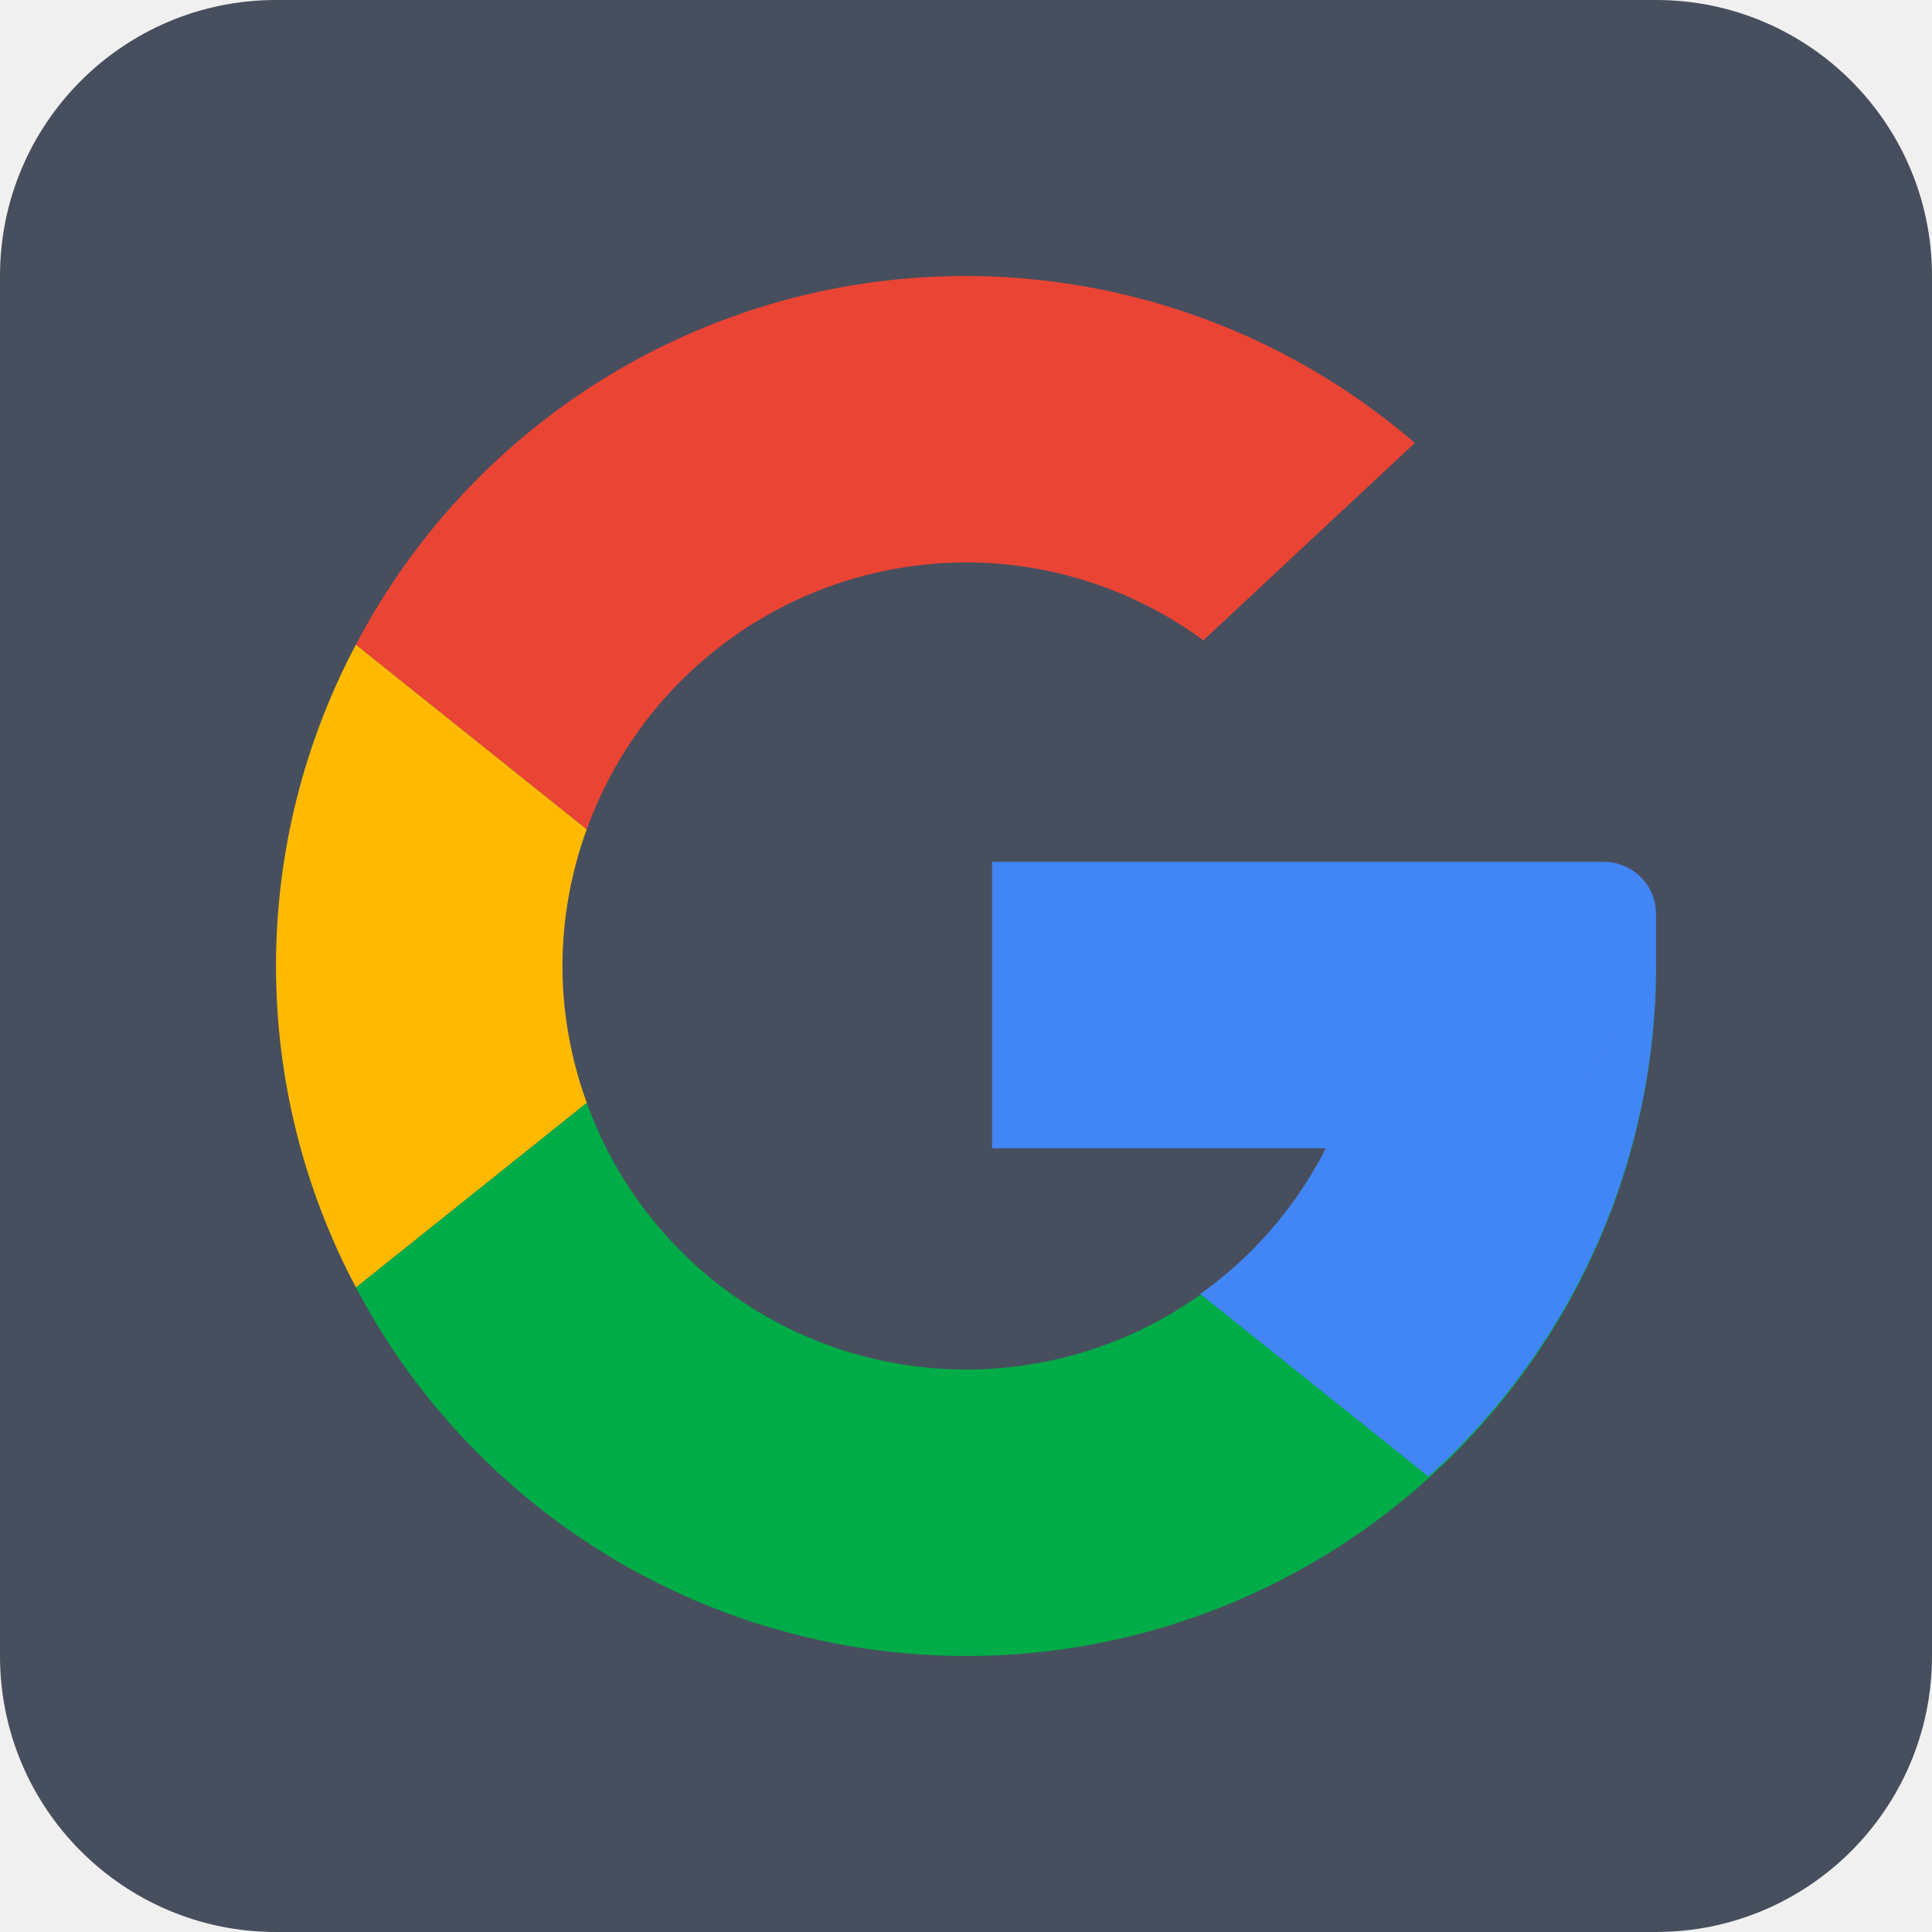
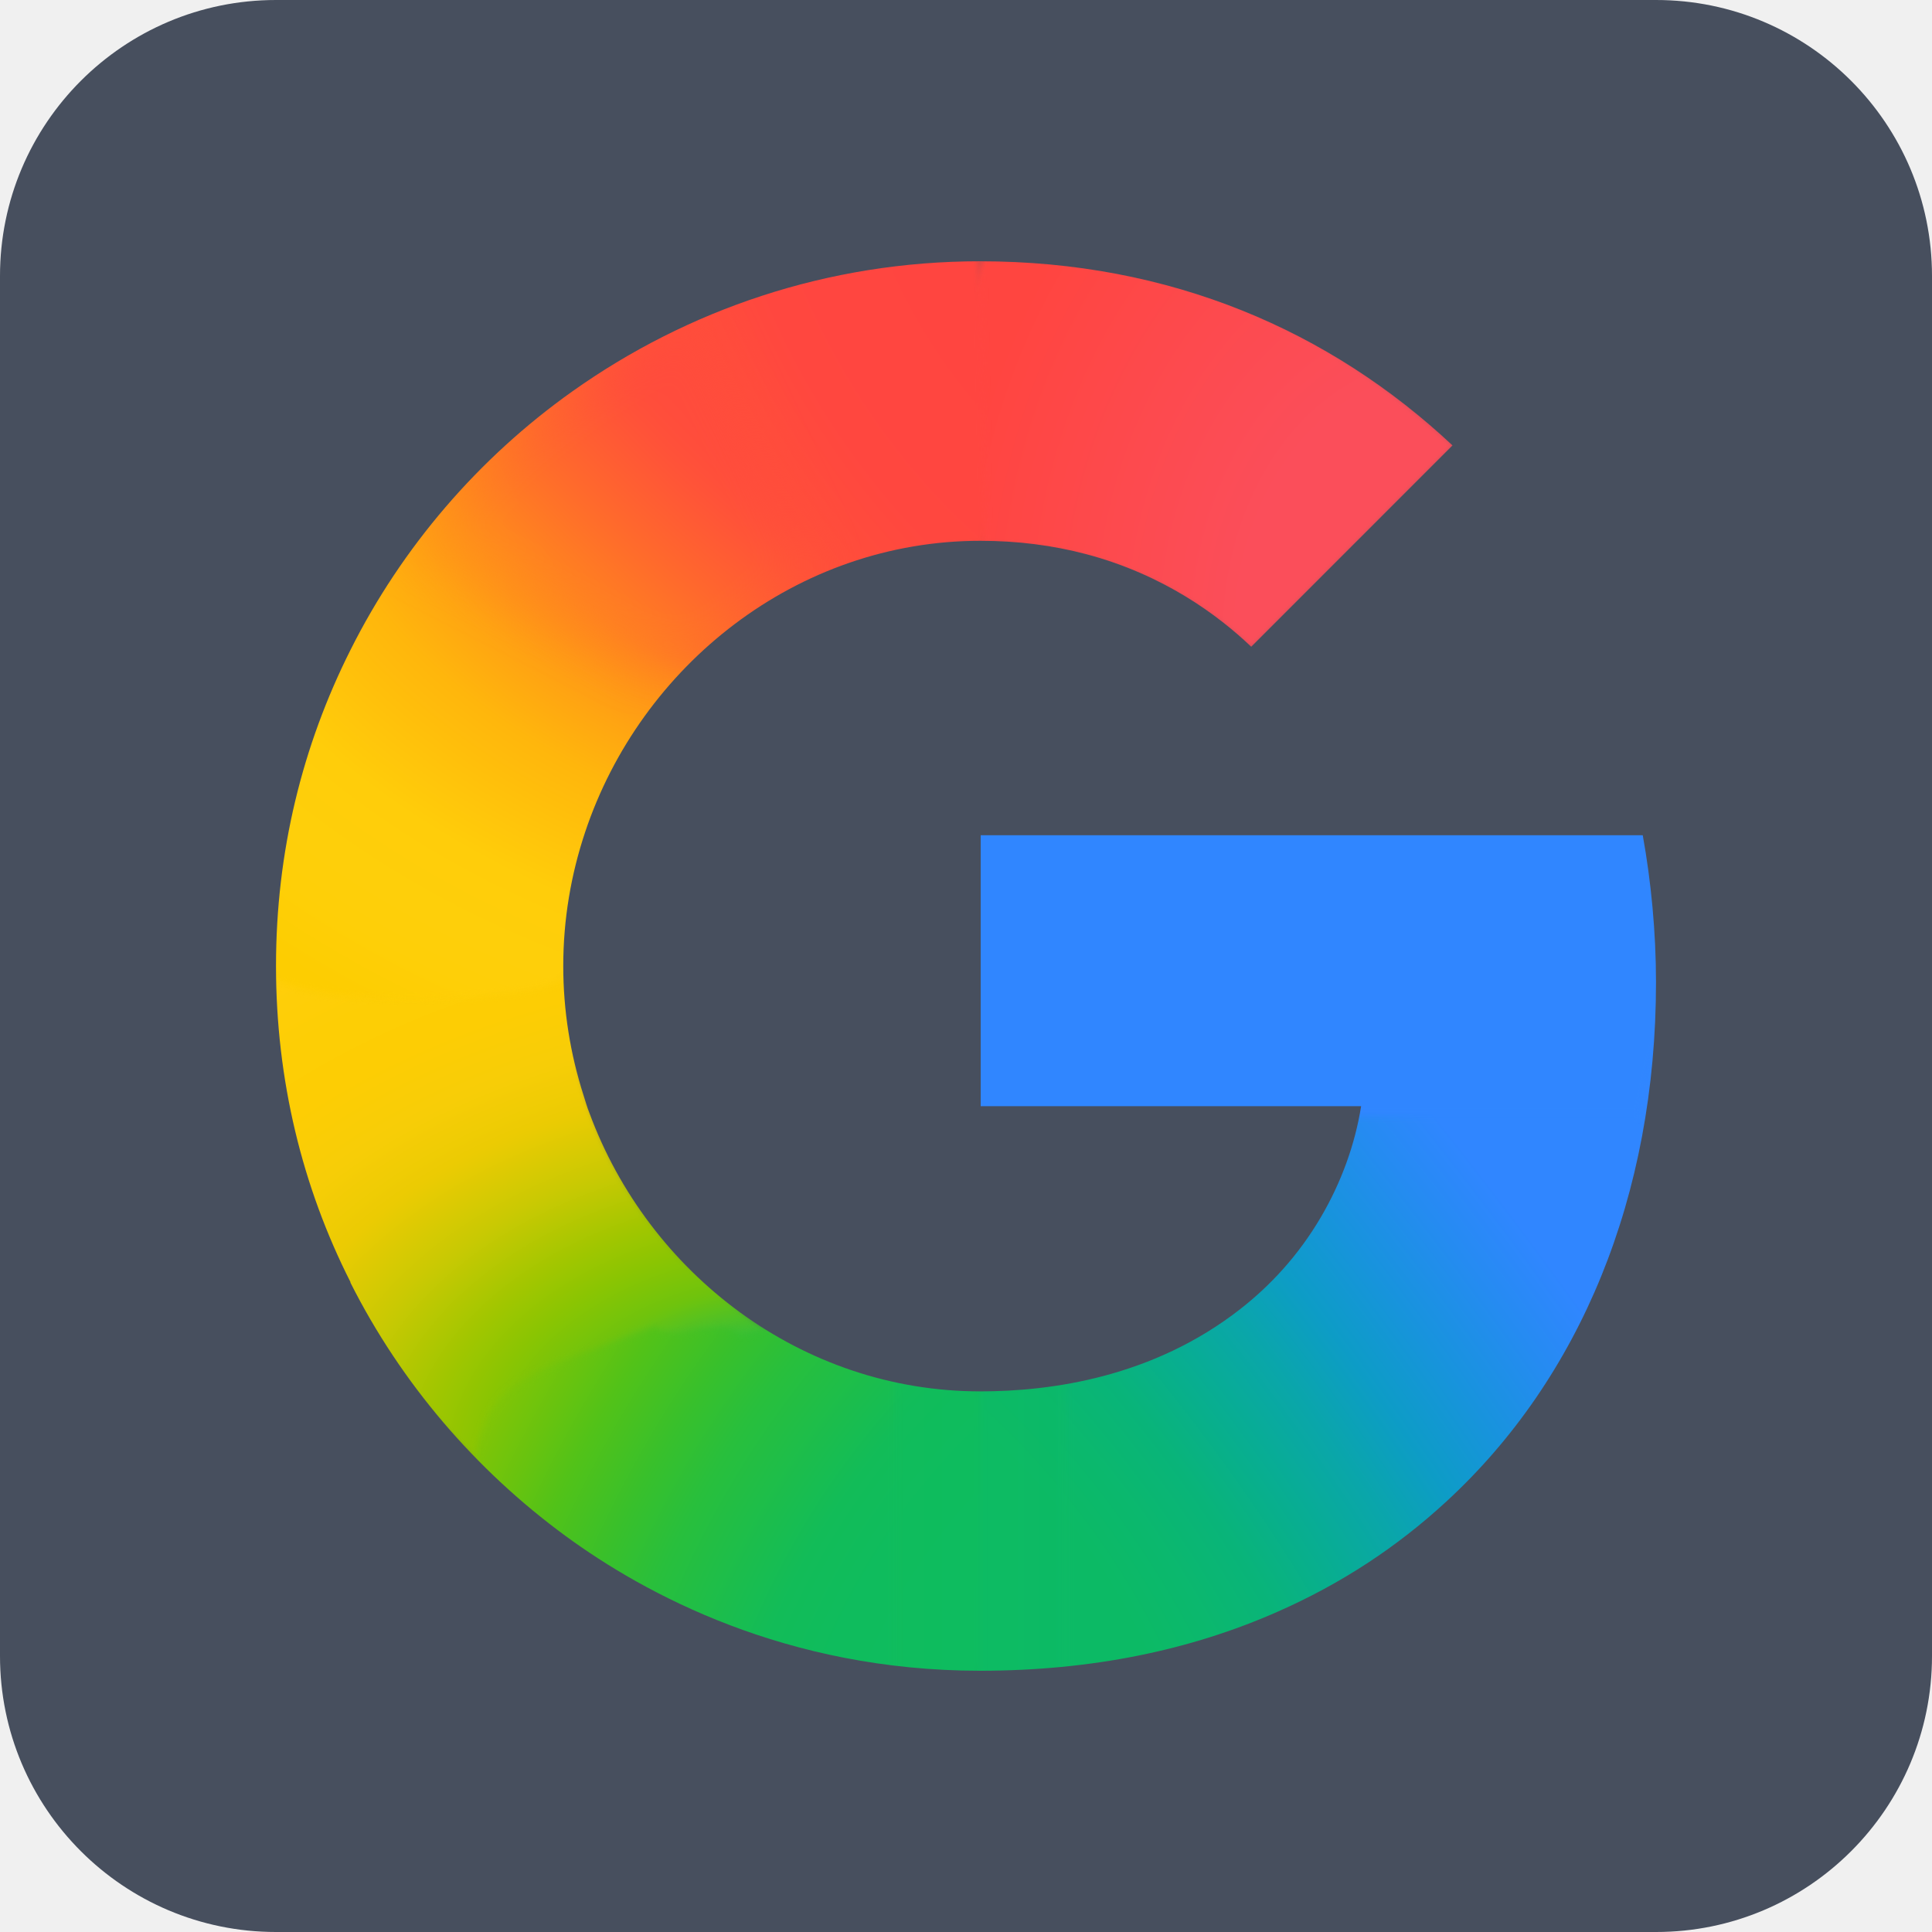
<svg xmlns="http://www.w3.org/2000/svg" width="140" height="140" viewBox="0 0 140 140" fill="none">
  <rect width="140" height="140" rx="20" fill="#474F5E" />
-   <path d="M99.245 70C99.25 76.882 96.825 83.545 92.399 88.815C87.973 94.085 81.829 97.624 75.049 98.808C68.27 99.992 61.29 98.746 55.339 95.289C49.388 91.831 44.849 86.385 42.52 79.909L25.792 93.291C30.994 103.178 39.358 111.037 49.549 115.614C59.741 120.191 71.172 121.221 82.017 118.539C92.863 115.858 102.497 109.62 109.382 100.822C116.267 92.023 120.005 81.172 120 70" fill="#00AC47" />
-   <path d="M99.245 70C99.241 74.653 98.126 79.237 95.992 83.371C93.857 87.506 90.766 91.07 86.975 93.768L103.512 106.998C108.698 102.329 112.845 96.623 115.685 90.25C118.525 83.876 119.995 76.978 120 70" fill="#4285F4" />
-   <path d="M40.755 70C40.762 66.619 41.359 63.266 42.52 60.091L25.792 46.709C21.989 53.883 20 61.88 20 70C20 78.12 21.989 86.116 25.792 93.291L42.52 79.909C41.359 76.734 40.762 73.38 40.755 70Z" fill="#FFBA00" />
-   <path d="M70 40.755C76.188 40.756 82.214 42.734 87.2 46.399L102.521 32.1C96.833 27.196 90.112 23.641 82.859 21.698C75.605 19.755 68.006 19.476 60.629 20.88C53.253 22.285 46.288 25.337 40.256 29.809C34.224 34.282 29.28 40.059 25.792 46.709L42.52 60.091C44.56 54.436 48.292 49.546 53.209 46.086C58.125 42.627 63.988 40.765 70 40.755Z" fill="#EA4435" />
-   <path d="M120 66.226L120 70L111.509 83.207H71.887V62.453H116.226C117.227 62.453 118.187 62.85 118.894 63.558C119.602 64.266 120 65.225 120 66.226Z" fill="#4285F4" />
+   <mask id="mask0_20_23" style="mask-type:luminance" maskUnits="userSpaceOnUse" x="20" y="18" width="100" height="104">
+     <path d="M119.04 60.526H71.065V80.16H98.632C98.188 82.939 97.193 85.672 95.736 88.165C94.067 91.02 92.003 93.195 89.887 94.85C83.55 99.81 76.162 100.824 71.032 100.824C58.07 100.824 46.996 92.268 42.709 80.642C42.536 80.22 42.421 79.784 42.281 79.353C41.334 76.394 40.816 73.261 40.816 70.003C40.816 66.614 41.377 63.369 42.399 60.304C46.43 48.217 57.754 39.189 71.041 39.189C73.713 39.189 76.287 39.514 78.728 40.162C84.305 41.643 88.251 44.56 90.668 46.867L105.255 32.276C96.382 23.967 84.815 18.932 71.017 18.932C59.986 18.931 49.802 22.442 41.457 28.374C34.689 33.185 29.138 39.627 25.392 47.108C21.908 54.044 20 61.731 20 69.996C20 78.261 21.911 86.028 25.395 92.9V92.946C29.075 100.242 34.457 106.524 40.998 111.313C46.713 115.497 56.959 121.069 71.017 121.069C79.101 121.069 86.266 119.58 92.584 116.79C97.143 114.778 101.181 112.153 104.838 108.779C109.669 104.321 113.453 98.808 116.036 92.464C118.618 86.12 120 78.947 120 71.169C120 67.547 119.644 63.869 119.04 60.525V60.526Z" fill="white" />
+   </mask>
+   <g mask="url(#mask0_20_23)">
+     <g filter="url(#filter0_f_20_23)">
+       <path d="M19.264 70.343C19.317 78.478 21.587 86.871 25.022 93.646V93.693C27.504 98.613 30.896 102.5 34.76 106.351L58.097 97.654C53.681 95.364 53.008 93.96 49.843 91.399C46.609 88.068 44.198 84.244 42.697 79.76H42.636L42.697 79.713C41.709 76.752 41.612 73.609 41.575 70.343H19.264Z" fill="url(#paint0_radial_20_23)" />
+     </g>
+     <g filter="url(#filter1_f_20_23)">
+       <path d="M71.065 18.56C68.759 26.837 69.641 34.882 71.065 39.562C73.729 39.565 76.295 39.889 78.728 40.535C84.305 42.016 88.25 44.933 90.668 47.24L105.629 32.277C96.766 23.977 86.1 18.573 71.065 18.56Z" fill="url(#paint1_radial_20_23)" />
+     </g>
+     <g filter="url(#filter2_f_20_23)">
+       <path d="M71.016 18.495C59.702 18.494 49.256 22.095 40.697 28.18C37.518 30.439 34.602 33.049 32.005 35.951C31.325 42.47 37.098 50.483 48.531 50.416C54.078 43.826 62.282 39.562 71.414 39.562C71.422 39.562 71.43 39.562 71.438 39.562L71.066 18.496C71.049 18.496 71.032 18.495 71.016 18.495Z" fill="url(#paint2_radial_20_23)" />
+     </g>
+     <g filter="url(#filter3_f_20_23)">
+       <path d="M108.357 72.702L98.259 79.787C97.816 82.566 96.82 85.3 95.363 87.792C93.694 90.648 91.63 92.822 89.514 94.478C83.191 99.427 75.822 100.446 70.693 100.45C65.391 109.673 64.461 114.293 71.066 121.737C79.238 121.731 86.483 120.224 92.873 117.402C97.492 115.363 101.585 112.703 105.291 109.284C110.187 104.766 114.022 99.178 116.639 92.75C119.257 86.321 120.656 79.051 120.656 71.169L108.357 72.702Z" fill="url(#paint3_radial_20_23)" />
+     </g>
+     <g filter="url(#filter4_f_20_23)">
+       <path d="M70.32 59.78V80.906H118.905C119.332 78.013 120.746 74.269 120.746 71.169C120.746 67.547 120.39 63.123 119.786 59.78H70.32Z" fill="#3086FF" />
+     </g>
+     <g filter="url(#filter5_f_20_23)">
+       <path d="M32.236 35.205C29.238 38.556 26.677 42.306 24.646 46.362C21.162 53.298 19.254 61.731 19.254 69.996C19.254 70.112 19.263 70.226 19.264 70.342C20.807 73.364 40.579 72.786 41.575 70.342C41.574 70.228 41.562 70.117 41.562 70.003C41.562 66.613 42.122 64.115 43.144 61.05C44.405 57.27 46.379 53.789 48.904 50.789C49.476 50.043 51.002 48.439 51.448 47.477C51.617 47.11 51.14 46.905 51.113 46.776C51.083 46.631 50.443 46.747 50.299 46.64C49.844 46.299 48.942 46.12 48.394 45.962C47.223 45.623 45.283 44.877 44.205 44.103C40.799 41.656 35.483 38.734 32.236 35.205Z" fill="url(#paint4_radial_20_23)" />
+     </g>
+     <g filter="url(#filter6_f_20_23)">
+       <path d="M44.279 46.79C52.178 51.677 54.45 44.323 59.701 42.022L50.566 22.672C47.205 24.114 44.03 25.907 41.084 28.001C36.684 31.129 32.799 34.945 29.589 39.289L44.279 46.79Z" fill="url(#paint5_radial_20_23)" />
+     </g>
+     <g filter="url(#filter7_f_20_23)">
+       <path d="M47.494 96.159C36.89 100.069 35.23 100.209 34.254 106.921C36.119 108.78 38.123 110.5 40.253 112.059C45.967 116.242 56.959 121.814 71.017 121.814C71.033 121.814 71.049 121.813 71.066 121.813V100.077C71.055 100.077 71.043 100.078 71.032 100.078C65.768 100.078 61.561 98.666 57.248 96.21C56.185 95.604 54.256 97.23 53.275 96.503C51.922 95.501 48.667 97.367 47.494 96.159Z" fill="url(#paint6_radial_20_23)" />
+     </g>
+     <g opacity="0.5" filter="url(#filter8_f_20_23)">
+       <path d="M64.856 99.393V121.436C66.822 121.672 68.869 121.815 71.017 121.815C73.169 121.815 75.252 121.702 77.275 121.494V99.541C75.008 99.937 72.872 100.078 71.032 100.078C68.913 100.078 66.852 99.826 64.856 99.393Z" fill="url(#paint7_linear_20_23)" />
+     </g>
+   </g>
+   <defs>
+     <filter id="filter0_f_20_23" x="18.794" y="69.873" width="39.773" height="36.949" filterUnits="userSpaceOnUse" color-interpolation-filters="sRGB">
+       <feFlood flood-opacity="0" result="BackgroundImageFix" />
+       <feBlend mode="normal" in="SourceGraphic" in2="BackgroundImageFix" result="shape" />
+       <feGaussianBlur stdDeviation="0.235" result="effect1_foregroundBlur_20_23" />
+     </filter>
+     <filter id="filter1_f_20_23" x="69.177" y="18.09" width="36.921" height="29.62" filterUnits="userSpaceOnUse" color-interpolation-filters="sRGB">
+       <feFlood flood-opacity="0" result="BackgroundImageFix" />
+       <feBlend mode="normal" in="SourceGraphic" in2="BackgroundImageFix" result="shape" />
+       <feGaussianBlur stdDeviation="0.235" result="effect1_foregroundBlur_20_23" />
+     </filter>
+     <filter id="filter2_f_20_23" x="31.481" y="18.024" width="40.428" height="32.862" filterUnits="userSpaceOnUse" color-interpolation-filters="sRGB">
+       <feFlood flood-opacity="0" result="BackgroundImageFix" />
+       <feBlend mode="normal" in="SourceGraphic" in2="BackgroundImageFix" result="shape" />
+       <feGaussianBlur stdDeviation="0.235" result="effect1_foregroundBlur_20_23" />
+     </filter>
+     <filter id="filter3_f_20_23" x="65.942" y="70.699" width="55.184" height="51.508" filterUnits="userSpaceOnUse" color-interpolation-filters="sRGB">
+       <feFlood flood-opacity="0" result="BackgroundImageFix" />
+       <feBlend mode="normal" in="SourceGraphic" in2="BackgroundImageFix" result="shape" />
+       <feGaussianBlur stdDeviation="0.235" result="effect1_foregroundBlur_20_23" />
+     </filter>
+     <filter id="filter4_f_20_23" x="69.85" y="59.31" width="51.366" height="22.066" filterUnits="userSpaceOnUse" color-interpolation-filters="sRGB">
+       <feFlood flood-opacity="0" result="BackgroundImageFix" />
+       <feBlend mode="normal" in="SourceGraphic" in2="BackgroundImageFix" result="shape" />
+       <feGaussianBlur stdDeviation="0.235" result="effect1_foregroundBlur_20_23" />
+     </filter>
+     <filter id="filter5_f_20_23" x="18.784" y="34.735" width="33.17" height="38.133" filterUnits="userSpaceOnUse" color-interpolation-filters="sRGB">
+       <feFlood flood-opacity="0" result="BackgroundImageFix" />
+       <feBlend mode="normal" in="SourceGraphic" in2="BackgroundImageFix" result="shape" />
+       <feGaussianBlur stdDeviation="0.235" result="effect1_foregroundBlur_20_23" />
+     </filter>
+     <filter id="filter6_f_20_23" x="26.285" y="19.367" width="36.722" height="32.37" filterUnits="userSpaceOnUse" color-interpolation-filters="sRGB">
+       <feFlood flood-opacity="0" result="BackgroundImageFix" />
+       <feBlend mode="normal" in="SourceGraphic" in2="BackgroundImageFix" result="shape" />
+       <feGaussianBlur stdDeviation="1.652" result="effect1_foregroundBlur_20_23" />
+     </filter>
+     <filter id="filter7_f_20_23" x="33.784" y="95.602" width="37.752" height="26.683" filterUnits="userSpaceOnUse" color-interpolation-filters="sRGB">
+       <feFlood flood-opacity="0" result="BackgroundImageFix" />
+       <feBlend mode="normal" in="SourceGraphic" in2="BackgroundImageFix" result="shape" />
+       <feGaussianBlur stdDeviation="0.235" result="effect1_foregroundBlur_20_23" />
+     </filter>
+     <filter id="filter8_f_20_23" x="64.385" y="98.922" width="13.36" height="23.362" filterUnits="userSpaceOnUse" color-interpolation-filters="sRGB">
+       <feFlood flood-opacity="0" result="BackgroundImageFix" />
+       <feBlend mode="normal" in="SourceGraphic" in2="BackgroundImageFix" result="shape" />
+       <feGaussianBlur stdDeviation="0.235" result="effect1_foregroundBlur_20_23" />
+     </filter>
+     <radialGradient id="paint0_radial_20_23" cx="0" cy="0" r="1" gradientUnits="userSpaceOnUse" gradientTransform="translate(57.6294 105.585) rotate(-92.3395) scale(50.9063 74.7752)">
+       <stop offset="0.142" stop-color="#1ABD4D" />
+       <stop offset="0.248" stop-color="#6EC30D" />
+       <stop offset="0.312" stop-color="#8AC502" />
+       <stop offset="0.366" stop-color="#A2C600" />
+       <stop offset="0.446" stop-color="#C8C903" />
+       <stop offset="0.54" stop-color="#EBCB03" />
+       <stop offset="0.616" stop-color="#F7CD07" />
+       <stop offset="0.699" stop-color="#FDCD04" />
+       <stop offset="0.771" stop-color="#FDCE05" />
+       <stop offset="0.861" stop-color="#FFCE0A" />
+     </radialGradient>
+     <radialGradient id="paint1_radial_20_23" cx="0" cy="0" r="1" gradientTransform="matrix(35.2903 -8.66278e-05 -4.96019e-05 45.5755 104.229 46.1575)" gradientUnits="userSpaceOnUse">
+       <stop offset="0.408" stop-color="#FB4E5A" />
+       <stop offset="1" stop-color="#FF4540" />
+     </radialGradient>
+     <radialGradient id="paint2_radial_20_23" cx="0" cy="0" r="1" gradientUnits="userSpaceOnUse" gradientTransform="translate(84.9568 11.8974) rotate(151.02) scale(56.5215 76.6992)">
+       <stop offset="0.231" stop-color="#FF4541" />
+       <stop offset="0.312" stop-color="#FF4540" />
+       <stop offset="0.458" stop-color="#FF4640" />
+       <stop offset="0.54" stop-color="#FF473F" />
+       <stop offset="0.699" stop-color="#FF5138" />
+       <stop offset="0.771" stop-color="#FF5B33" />
+       <stop offset="0.861" stop-color="#FF6C29" />
+       <stop offset="1" stop-color="#FF8C18" />
+     </radialGradient>
+     <radialGradient id="paint3_radial_20_23" cx="0" cy="0" r="1" gradientUnits="userSpaceOnUse" gradientTransform="translate(71.8006 115.126) rotate(-127.454) scale(147.45 54.4276)">
+       <stop offset="0.132" stop-color="#0CBA65" />
+       <stop offset="0.21" stop-color="#0BB86D" />
+       <stop offset="0.297" stop-color="#09B479" />
+       <stop offset="0.396" stop-color="#08AD93" />
+       <stop offset="0.477" stop-color="#0AA6A9" />
+       <stop offset="0.568" stop-color="#0D9CC6" />
+       <stop offset="0.667" stop-color="#1893DD" />
+       <stop offset="0.769" stop-color="#258BF1" />
+       <stop offset="0.859" stop-color="#3086FF" />
+     </radialGradient>
+     <radialGradient id="paint4_radial_20_23" cx="0" cy="0" r="1" gradientUnits="userSpaceOnUse" gradientTransform="translate(66.6835 28.1412) rotate(96.6178) scale(55.062 76.1328)">
+       <stop offset="0.366" stop-color="#FF4E3A" />
+       <stop offset="0.458" stop-color="#FF8A1B" />
+       <stop offset="0.54" stop-color="#FFA312" />
+       <stop offset="0.616" stop-color="#FFB60C" />
+       <stop offset="0.771" stop-color="#FFCD0A" />
+       <stop offset="0.861" stop-color="#FECF0A" />
+       <stop offset="0.915" stop-color="#FECF08" />
+       <stop offset="1" stop-color="#FDCD01" />
+     </radialGradient>
+     <radialGradient id="paint5_radial_20_23" cx="0" cy="0" r="1" gradientUnits="userSpaceOnUse" gradientTransform="translate(57.7599 27.5738) rotate(132.119) scale(27.3488 77.1385)">
+       <stop offset="0.316" stop-color="#FF4C3C" />
+       <stop offset="0.604" stop-color="#FF692C" />
+       <stop offset="0.727" stop-color="#FF7825" />
+       <stop offset="0.885" stop-color="#FF8D1B" />
+       <stop offset="1" stop-color="#FF9F13" />
+     </radialGradient>
+     <radialGradient id="paint6_radial_20_23" cx="0" cy="0" r="1" gradientUnits="userSpaceOnUse" gradientTransform="translate(84.9567 128.101) rotate(-151.02) scale(56.5215 76.6992)">
+       <stop offset="0.231" stop-color="#0FBC5F" />
+       <stop offset="0.312" stop-color="#0FBC5F" />
+       <stop offset="0.366" stop-color="#0FBC5E" />
+       <stop offset="0.458" stop-color="#0FBC5D" />
+       <stop offset="0.54" stop-color="#12BC58" />
+       <stop offset="0.699" stop-color="#28BF3C" />
+       <stop offset="0.771" stop-color="#38C02B" />
+       <stop offset="0.861" stop-color="#52C218" />
+       <stop offset="0.915" stop-color="#67C30F" />
+       <stop offset="1" stop-color="#86C504" />
+     </radialGradient>
+     <linearGradient id="paint7_linear_20_23" x1="64.856" y1="110.604" x2="77.275" y2="110.604" gradientUnits="userSpaceOnUse">
+       <stop stop-color="#0FBC5C" />
+       <stop offset="1" stop-color="#0CBA65" />
+     </linearGradient>
+   </defs>
</svg>
